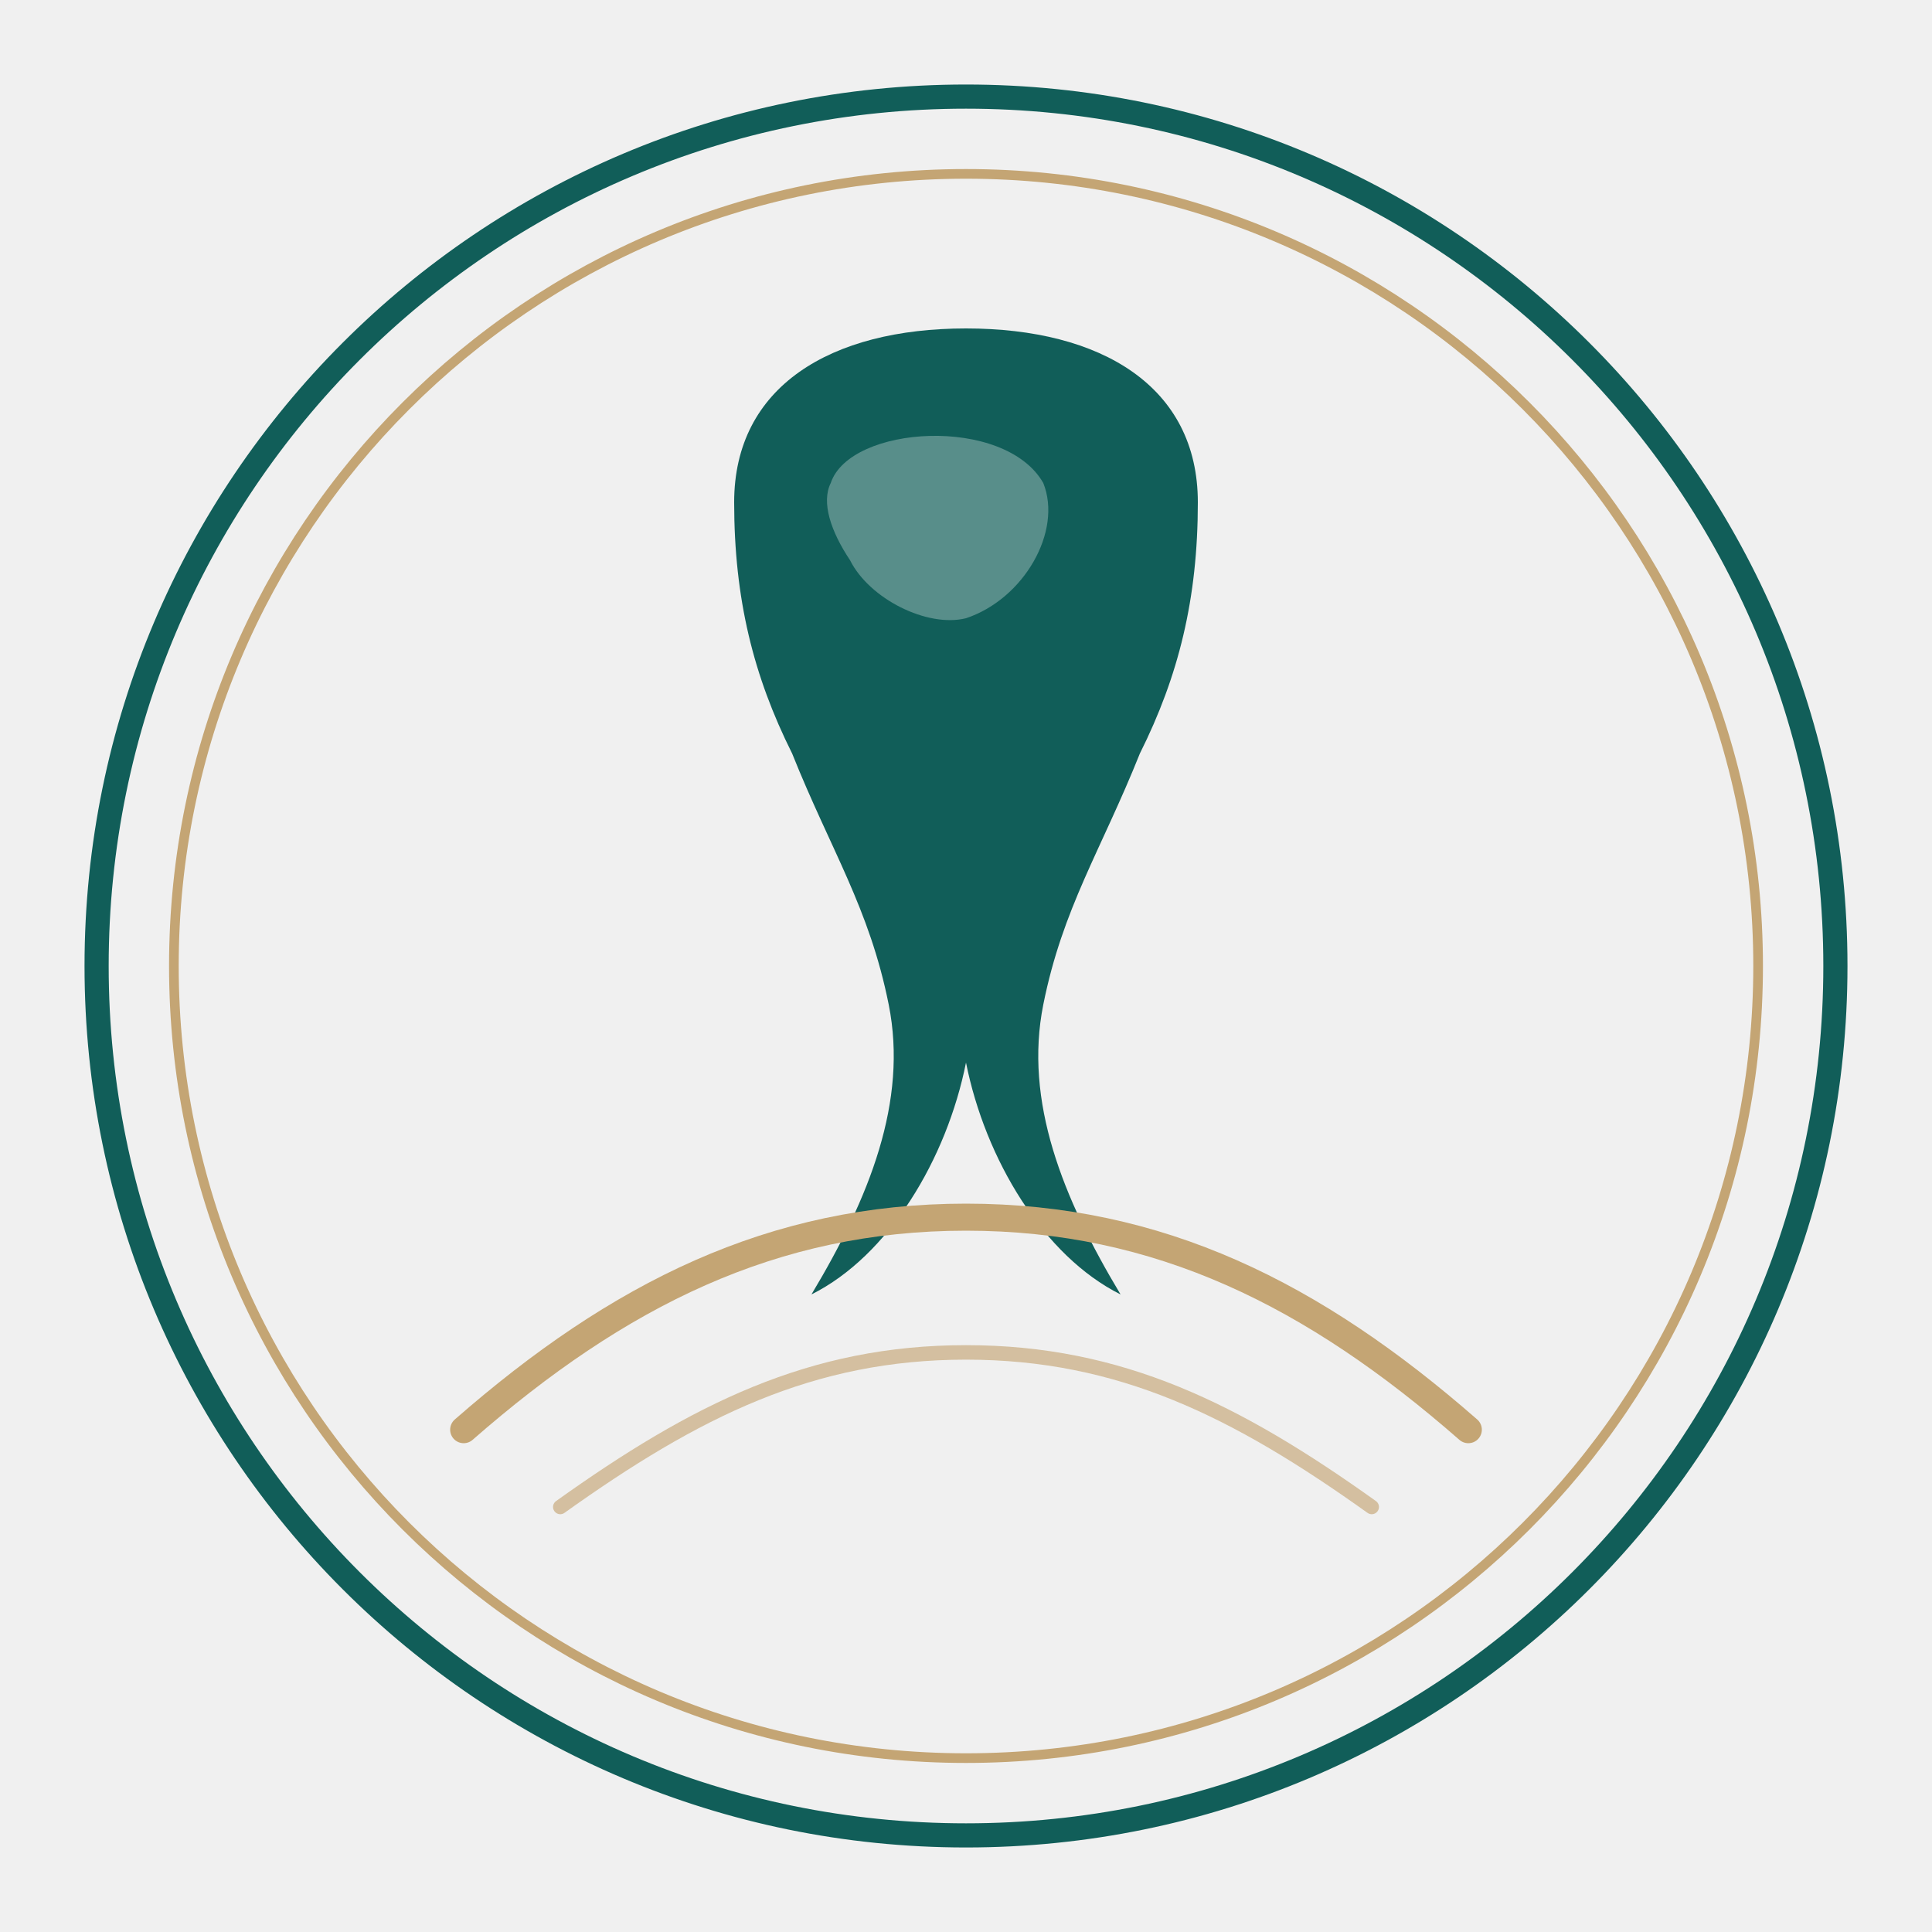
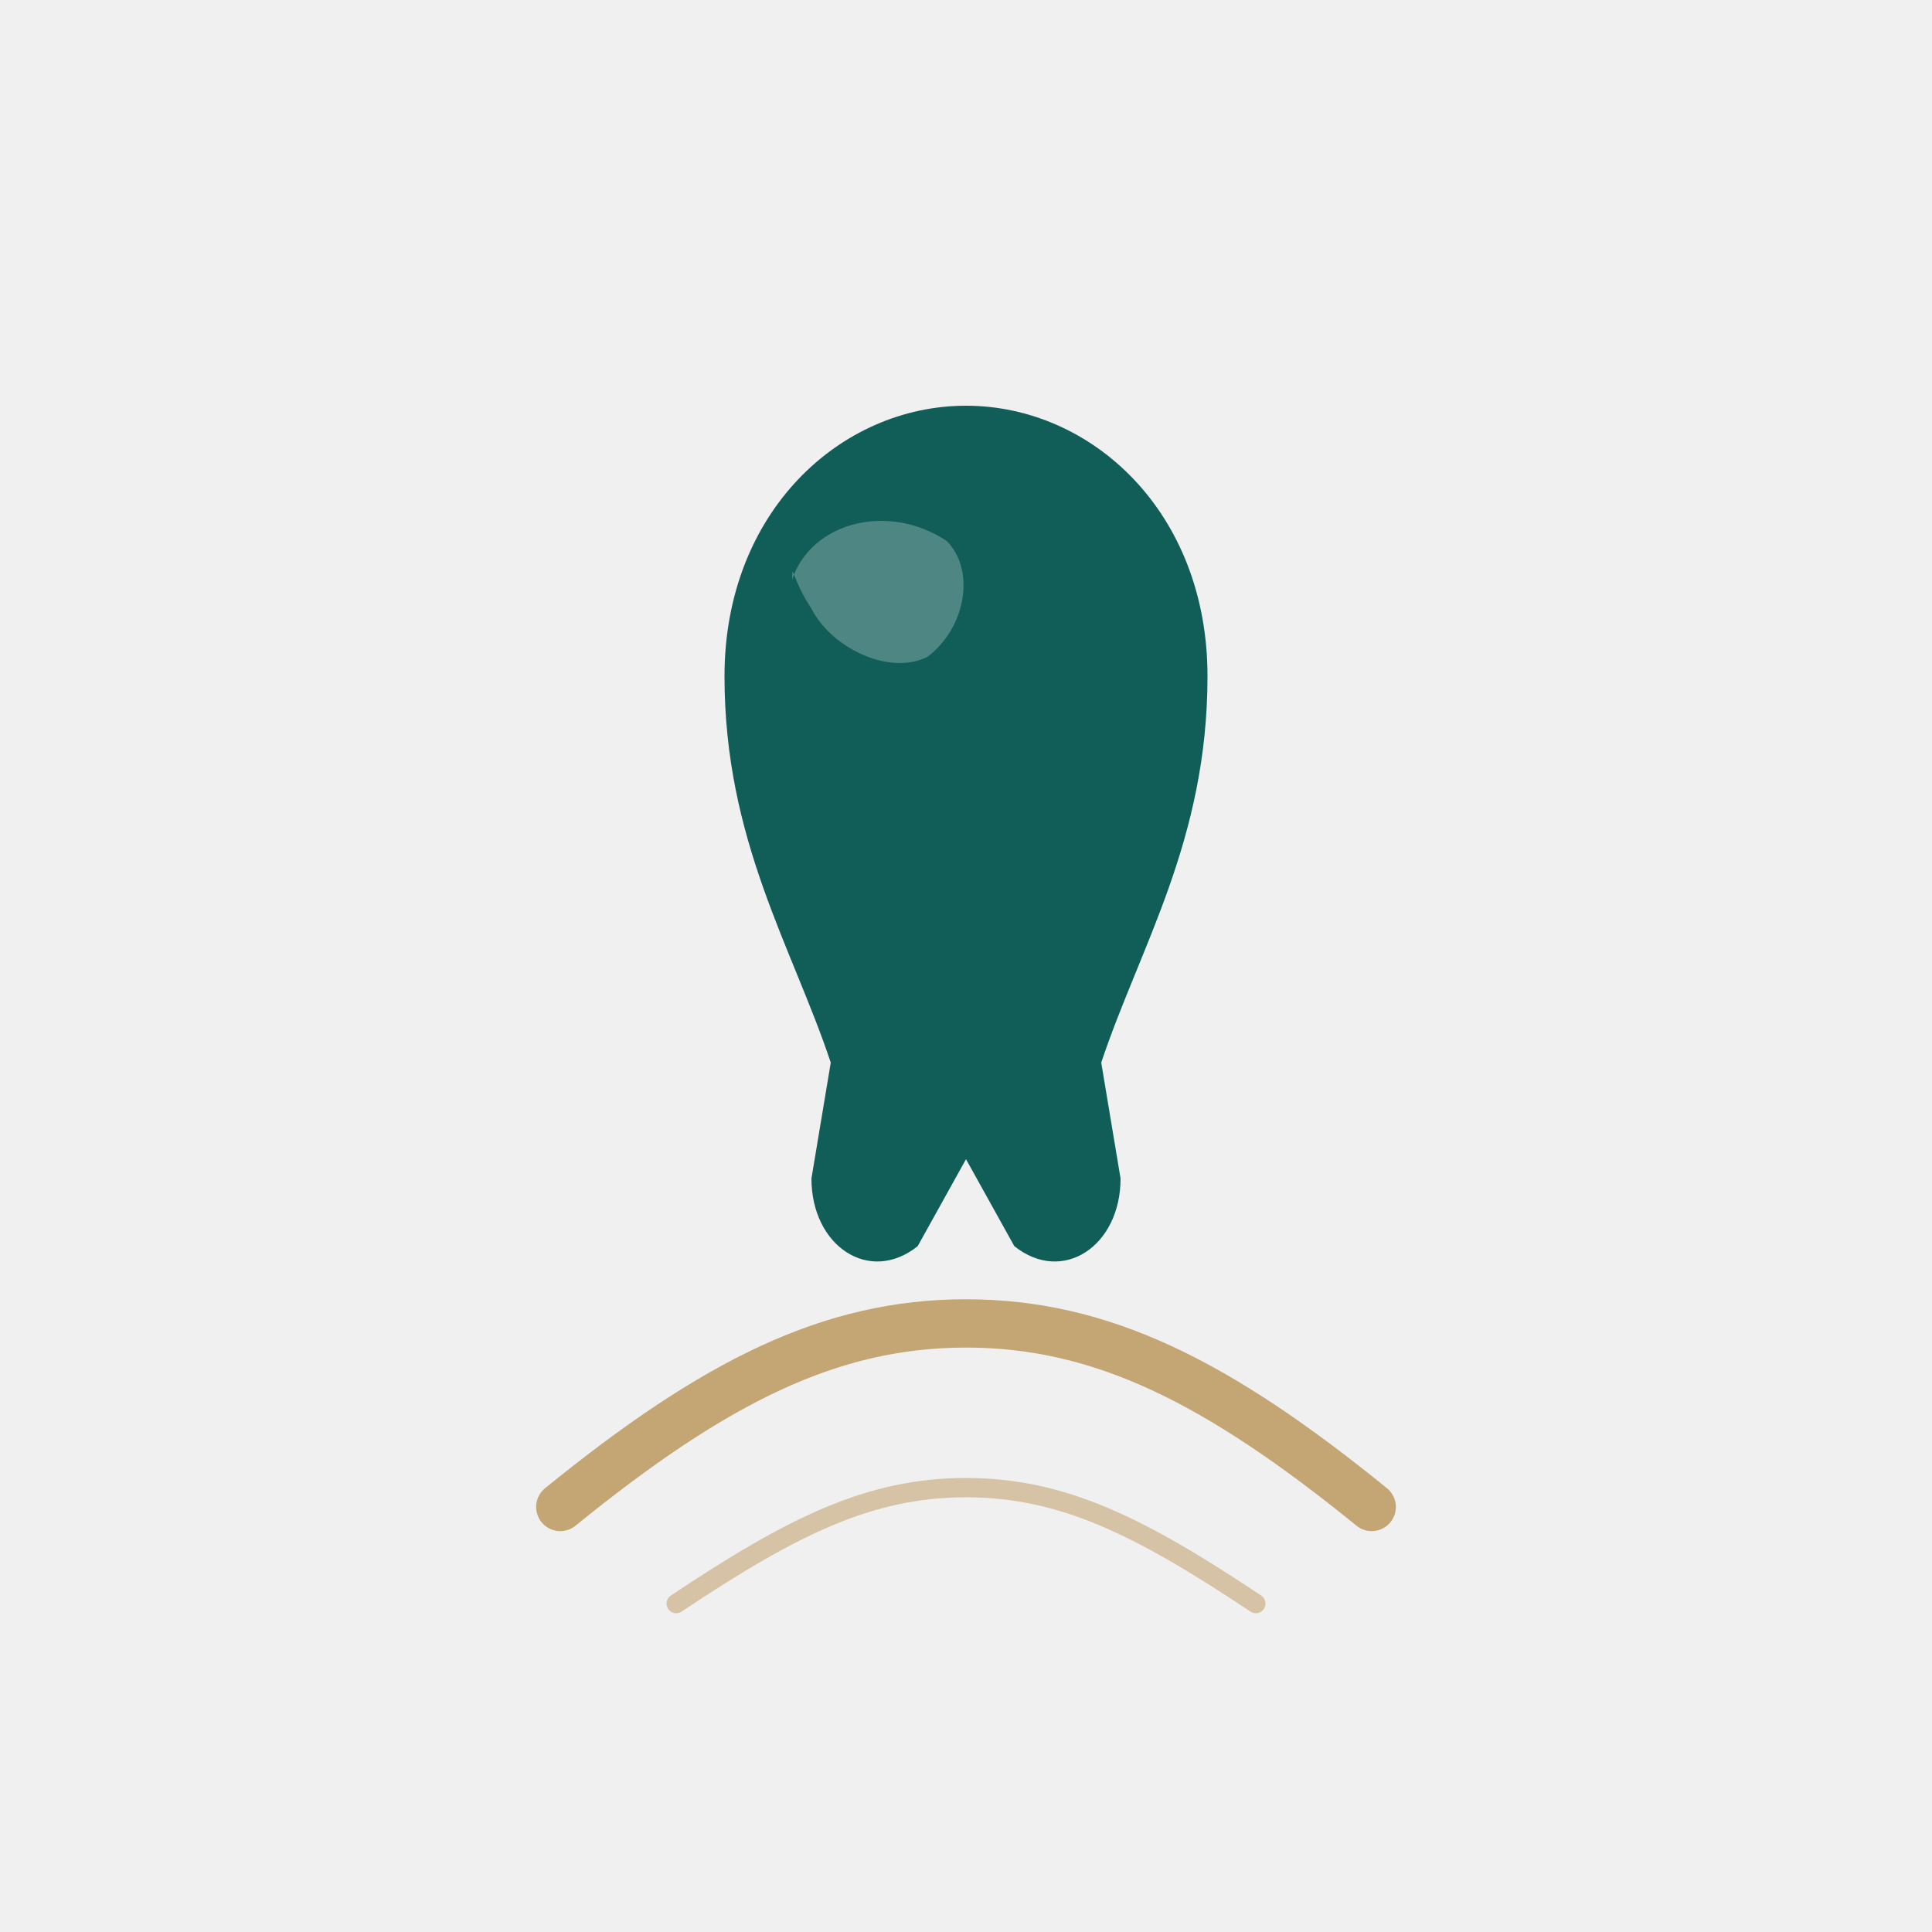
- <svg xmlns="http://www.w3.org/2000/svg" viewBox="0 0 200 200" role="img" aria-label="Marca Clinica dental Gimenez Turrillas">
-   <circle cx="100" cy="100" r="90" fill="none" stroke="#115E59" stroke-width="2.5" />
-   <circle cx="100" cy="100" r="82" fill="none" stroke="#C4A574" stroke-width="1" />
-   <path fill="#115E59" d="       M 76 52       C 76 40, 86 34, 100 34       C 114 34, 124 40, 124 52       C 124 62, 122 70, 118 78       C 114 88, 110 94, 108 104       C 106 114, 110 124, 116 134       C 108 130, 102 120, 100 110       C 98 120, 92 130, 84 134       C 90 124, 94 114, 92 104       C 90 94, 86 88, 82 78       C 78 70, 76 62, 76 52       Z" />
-   <path fill="#FFFFFF" opacity="0.3" d="M86 50 C88 44, 104 43, 108 50 C110 55, 106 62, 100 64 C96 65, 90 62, 88 58 C86 55, 85 52, 86 50 Z" />
-   <path fill="none" stroke="#C4A574" stroke-width="2.8" stroke-linecap="round" d="M48 148 C64 134, 80 126, 100 126 C120 126, 136 134, 152 148" />
-   <path fill="none" stroke="#C4A574" stroke-width="1.5" stroke-linecap="round" opacity="0.65" d="M58 156 C72 146, 84 140, 100 140 C116 140, 128 146, 142 156" />
+ <svg xmlns="http://www.w3.org/2000/svg" viewBox="0 0 200 200" role="img" aria-label="Marca Doctor bolao">
+   <path fill="#115E59" d="M100 42 C87 42 75 53 75 70 C75 87 82 98 86 110 L84 122 C84 129 90 133 95 129 L100 120 L105 129 C110 133 116 129 116 122 L114 110 C118 98 125 87 125 70 C125 53 113 42 100 42 Z" />
+   <path fill="#FFFFFF" opacity="0.25" d="M82 60 C84 54 92 52 98 56 C101 59 100 65 96 68 C92 70 86 67 84 63 C82 60 82 58 82 60 Z" />
+   <path fill="none" stroke="#C4A574" stroke-width="5" stroke-linecap="round" d="M58 156 C74 143 86 137 100 137 C114 137 126 143 142 156" />
+   <path fill="none" stroke="#C4A574" stroke-width="2" stroke-linecap="round" opacity="0.6" d="M70 166 C82 158 90 154 100 154 C110 154 118 158 130 166" />
</svg>
